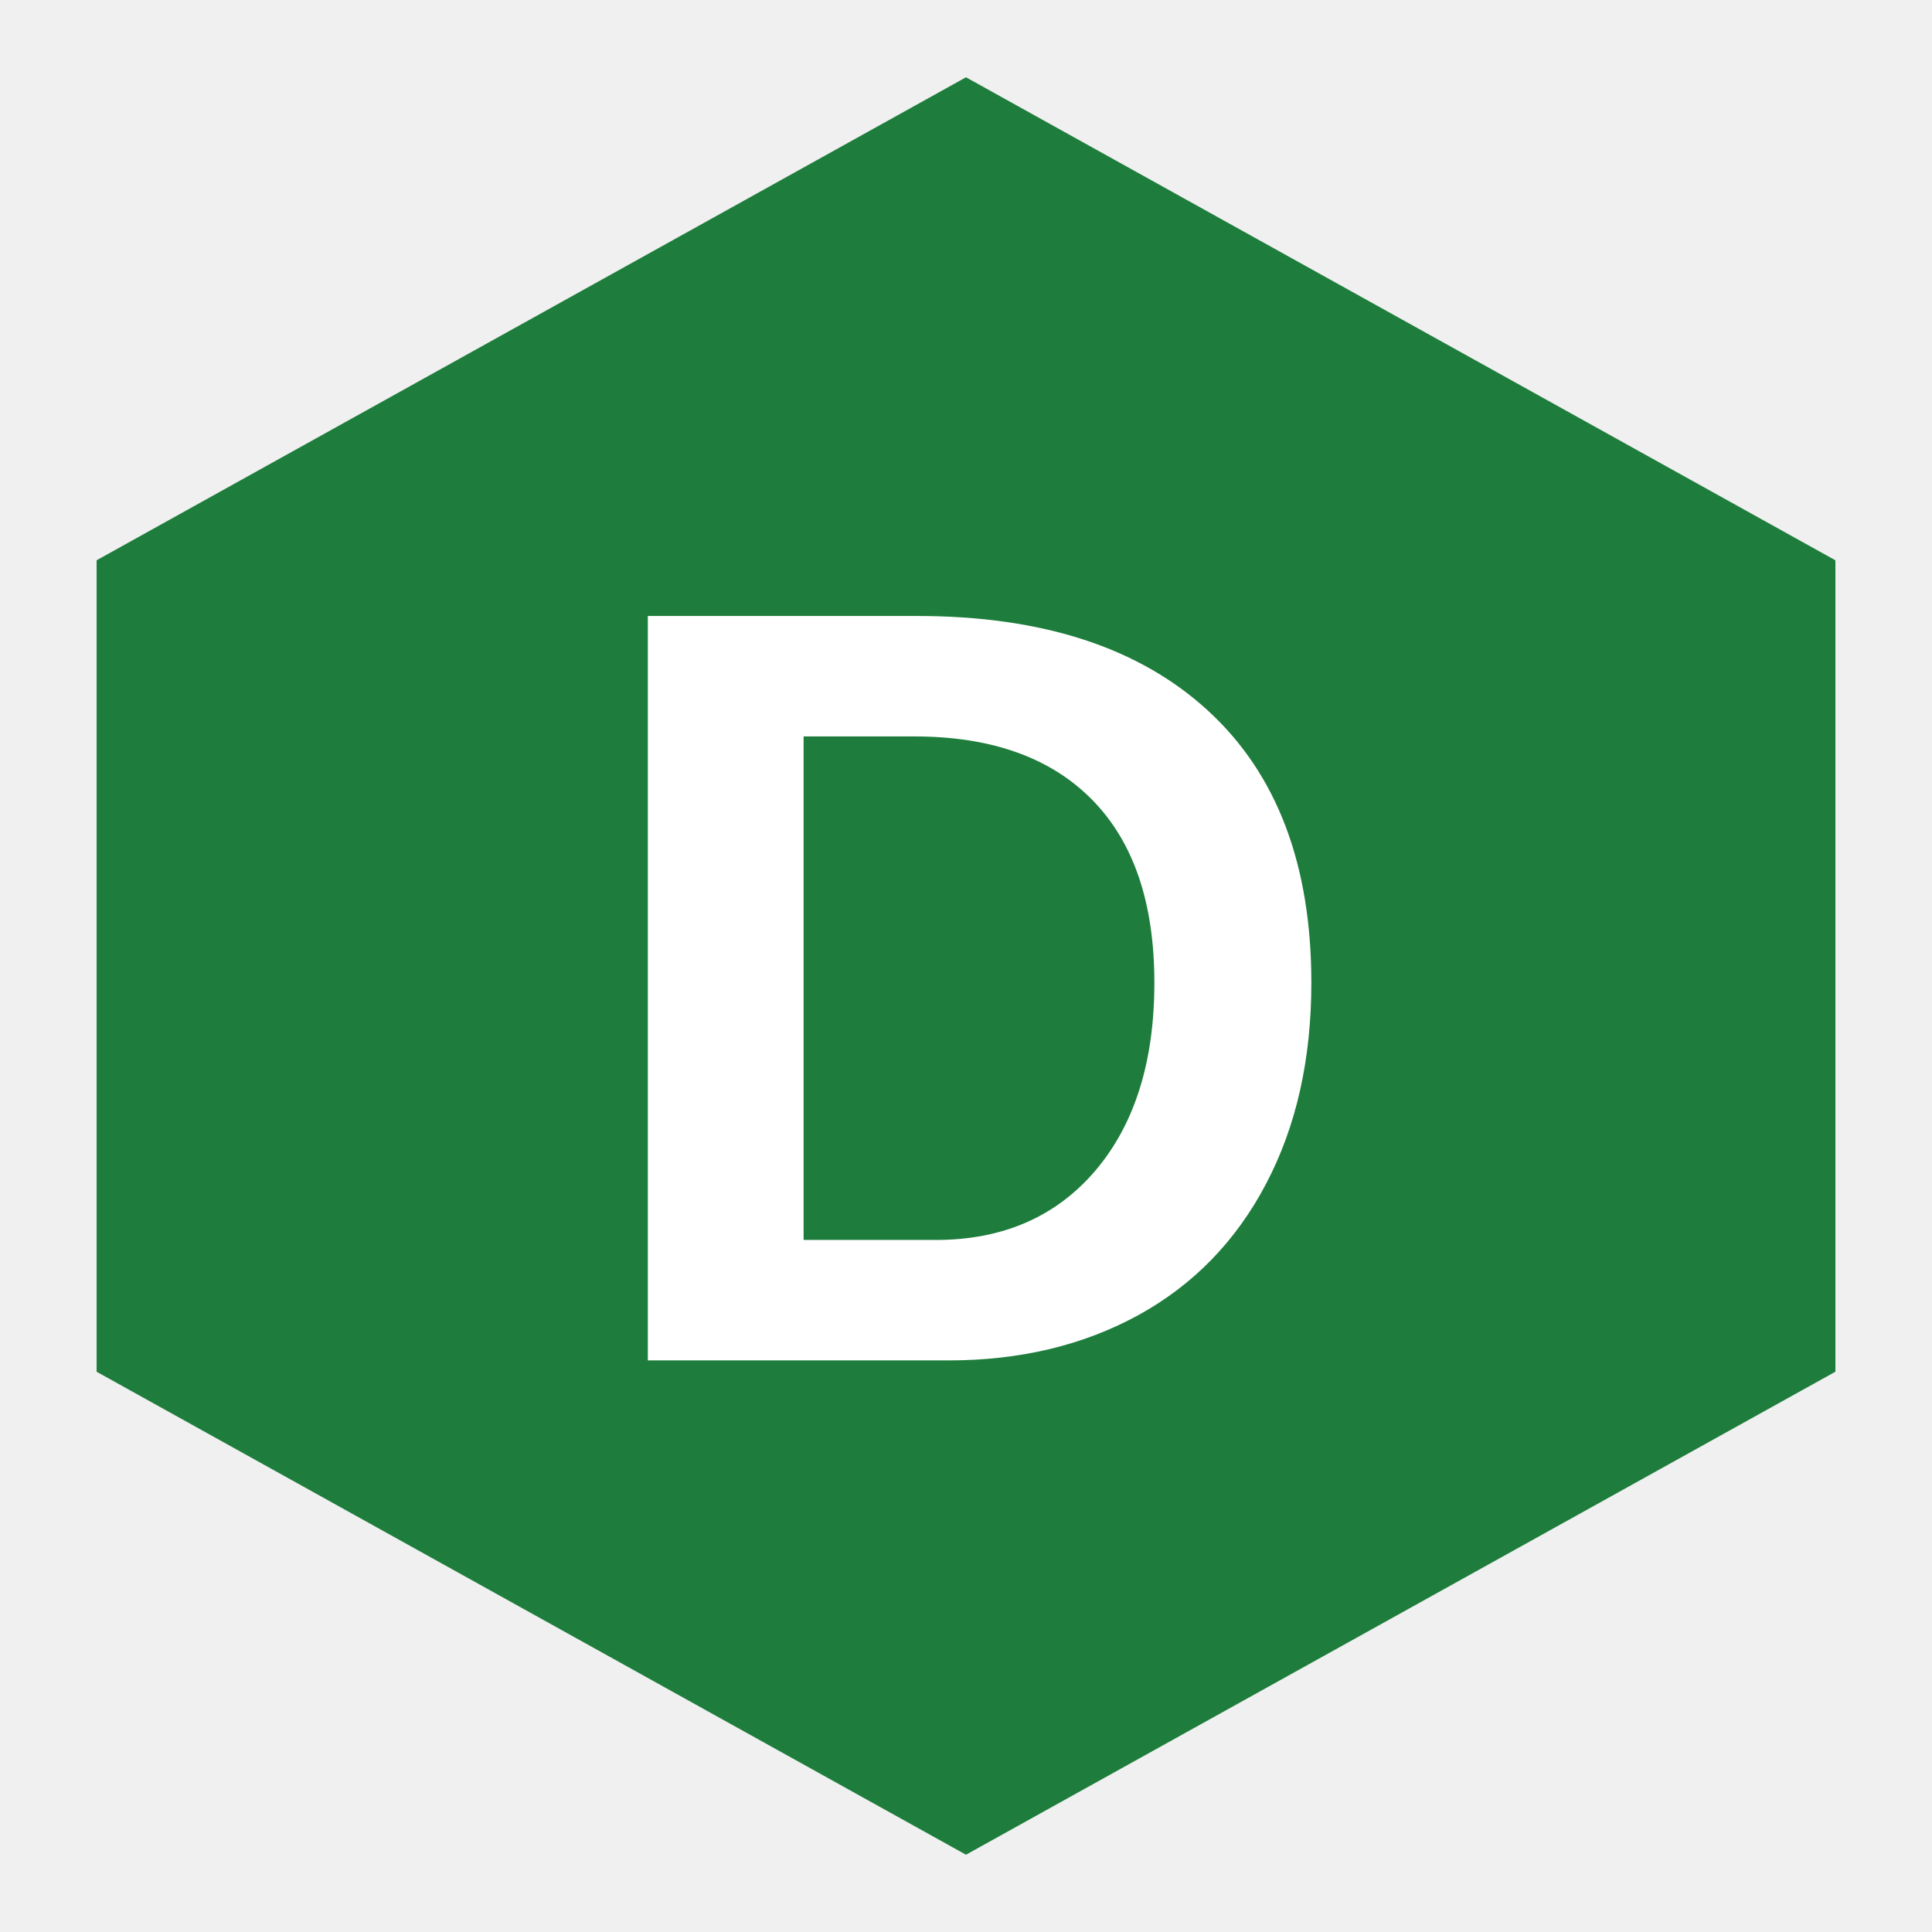
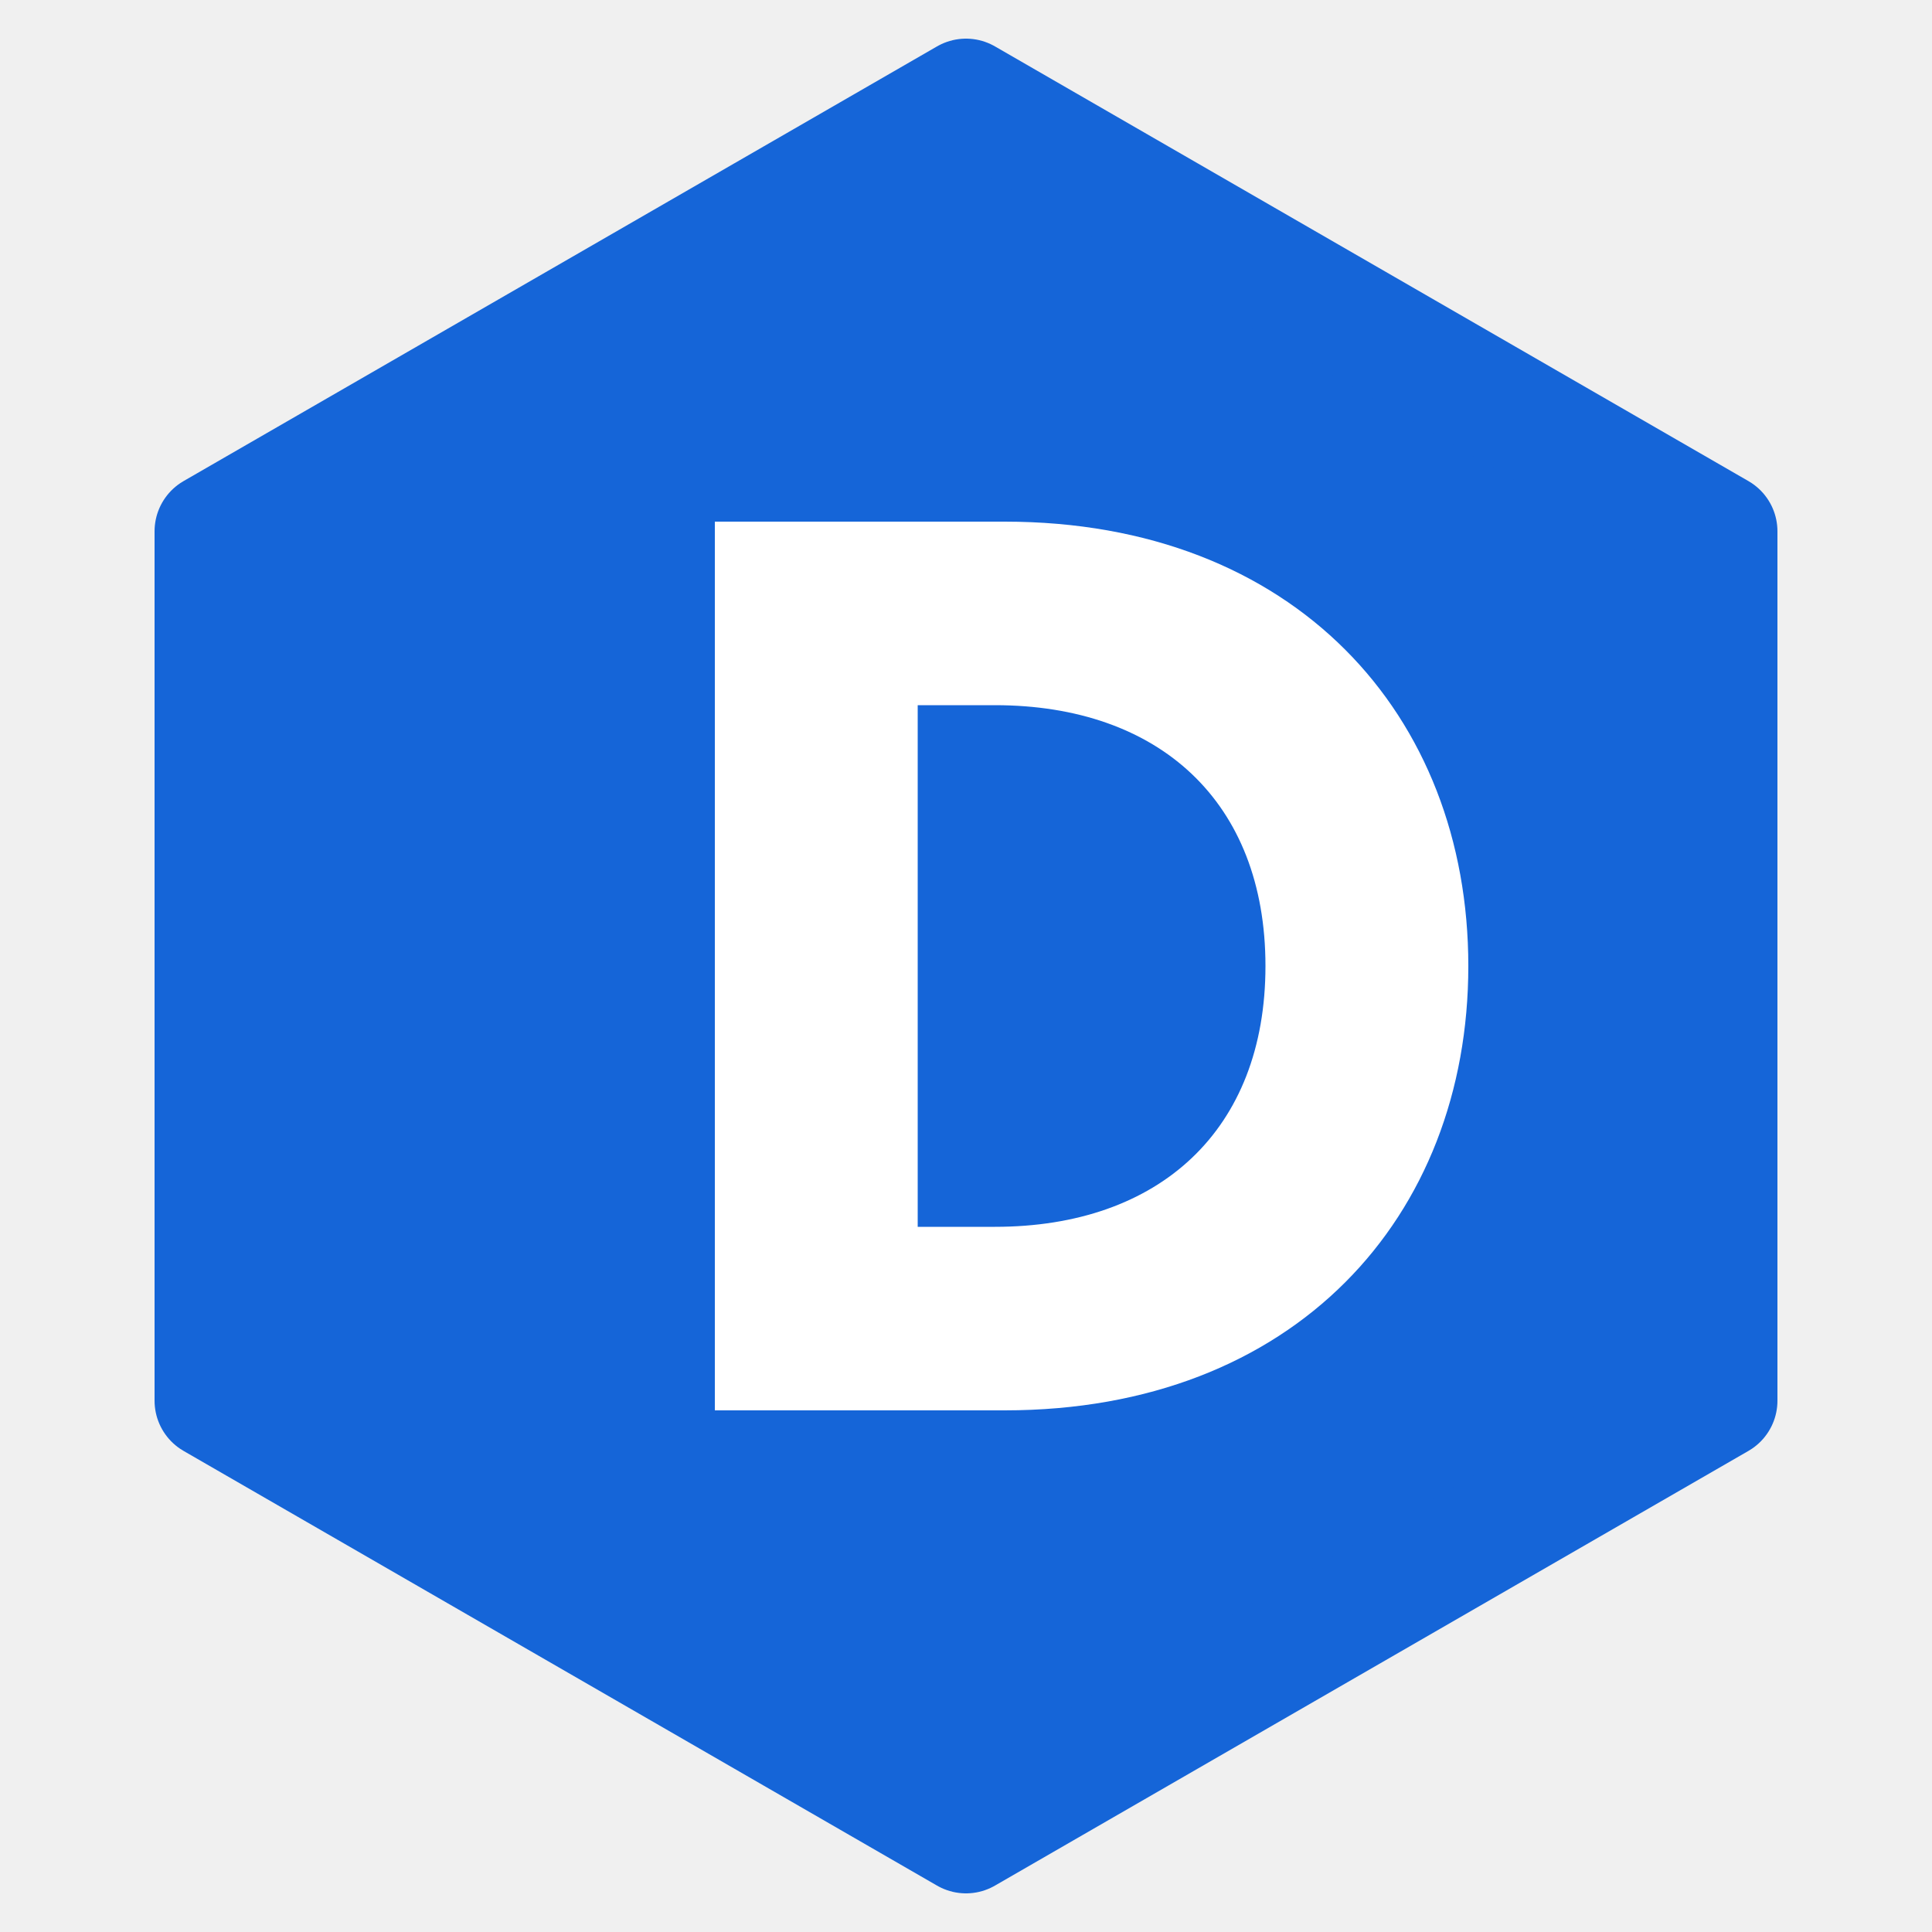
<svg xmlns="http://www.w3.org/2000/svg" viewBox="0 0 100 100">
-   <polygon points="50,4 95,29 95,71 50,96 5,71 5,29" fill="#1E7D3C" />
-   <text x="50" y="51" text-anchor="middle" dominant-baseline="central" font-family="Arial,Helvetica,sans-serif" font-weight="700" font-size="56" fill="#fff">D</text>
+   <polygon points="50,5 89,27.5 89,72.5 50,95 11,72.5 11,27.5" fill="#1565D8" stroke="#1565D8" stroke-width="6" stroke-linejoin="round" />
+   <path fill="#FFFFFF" fill-rule="evenodd" d="M37 27 H52 C67 27 76 37 76 50 C76 63 67 73 52 73 H37 Z M47.5 36.5 V63.5 H51.5 C60 63.5 65.5 58.5 65.5 50 C65.5 41.5 60 36.5 51.5 36.5 Z" />
</svg>
